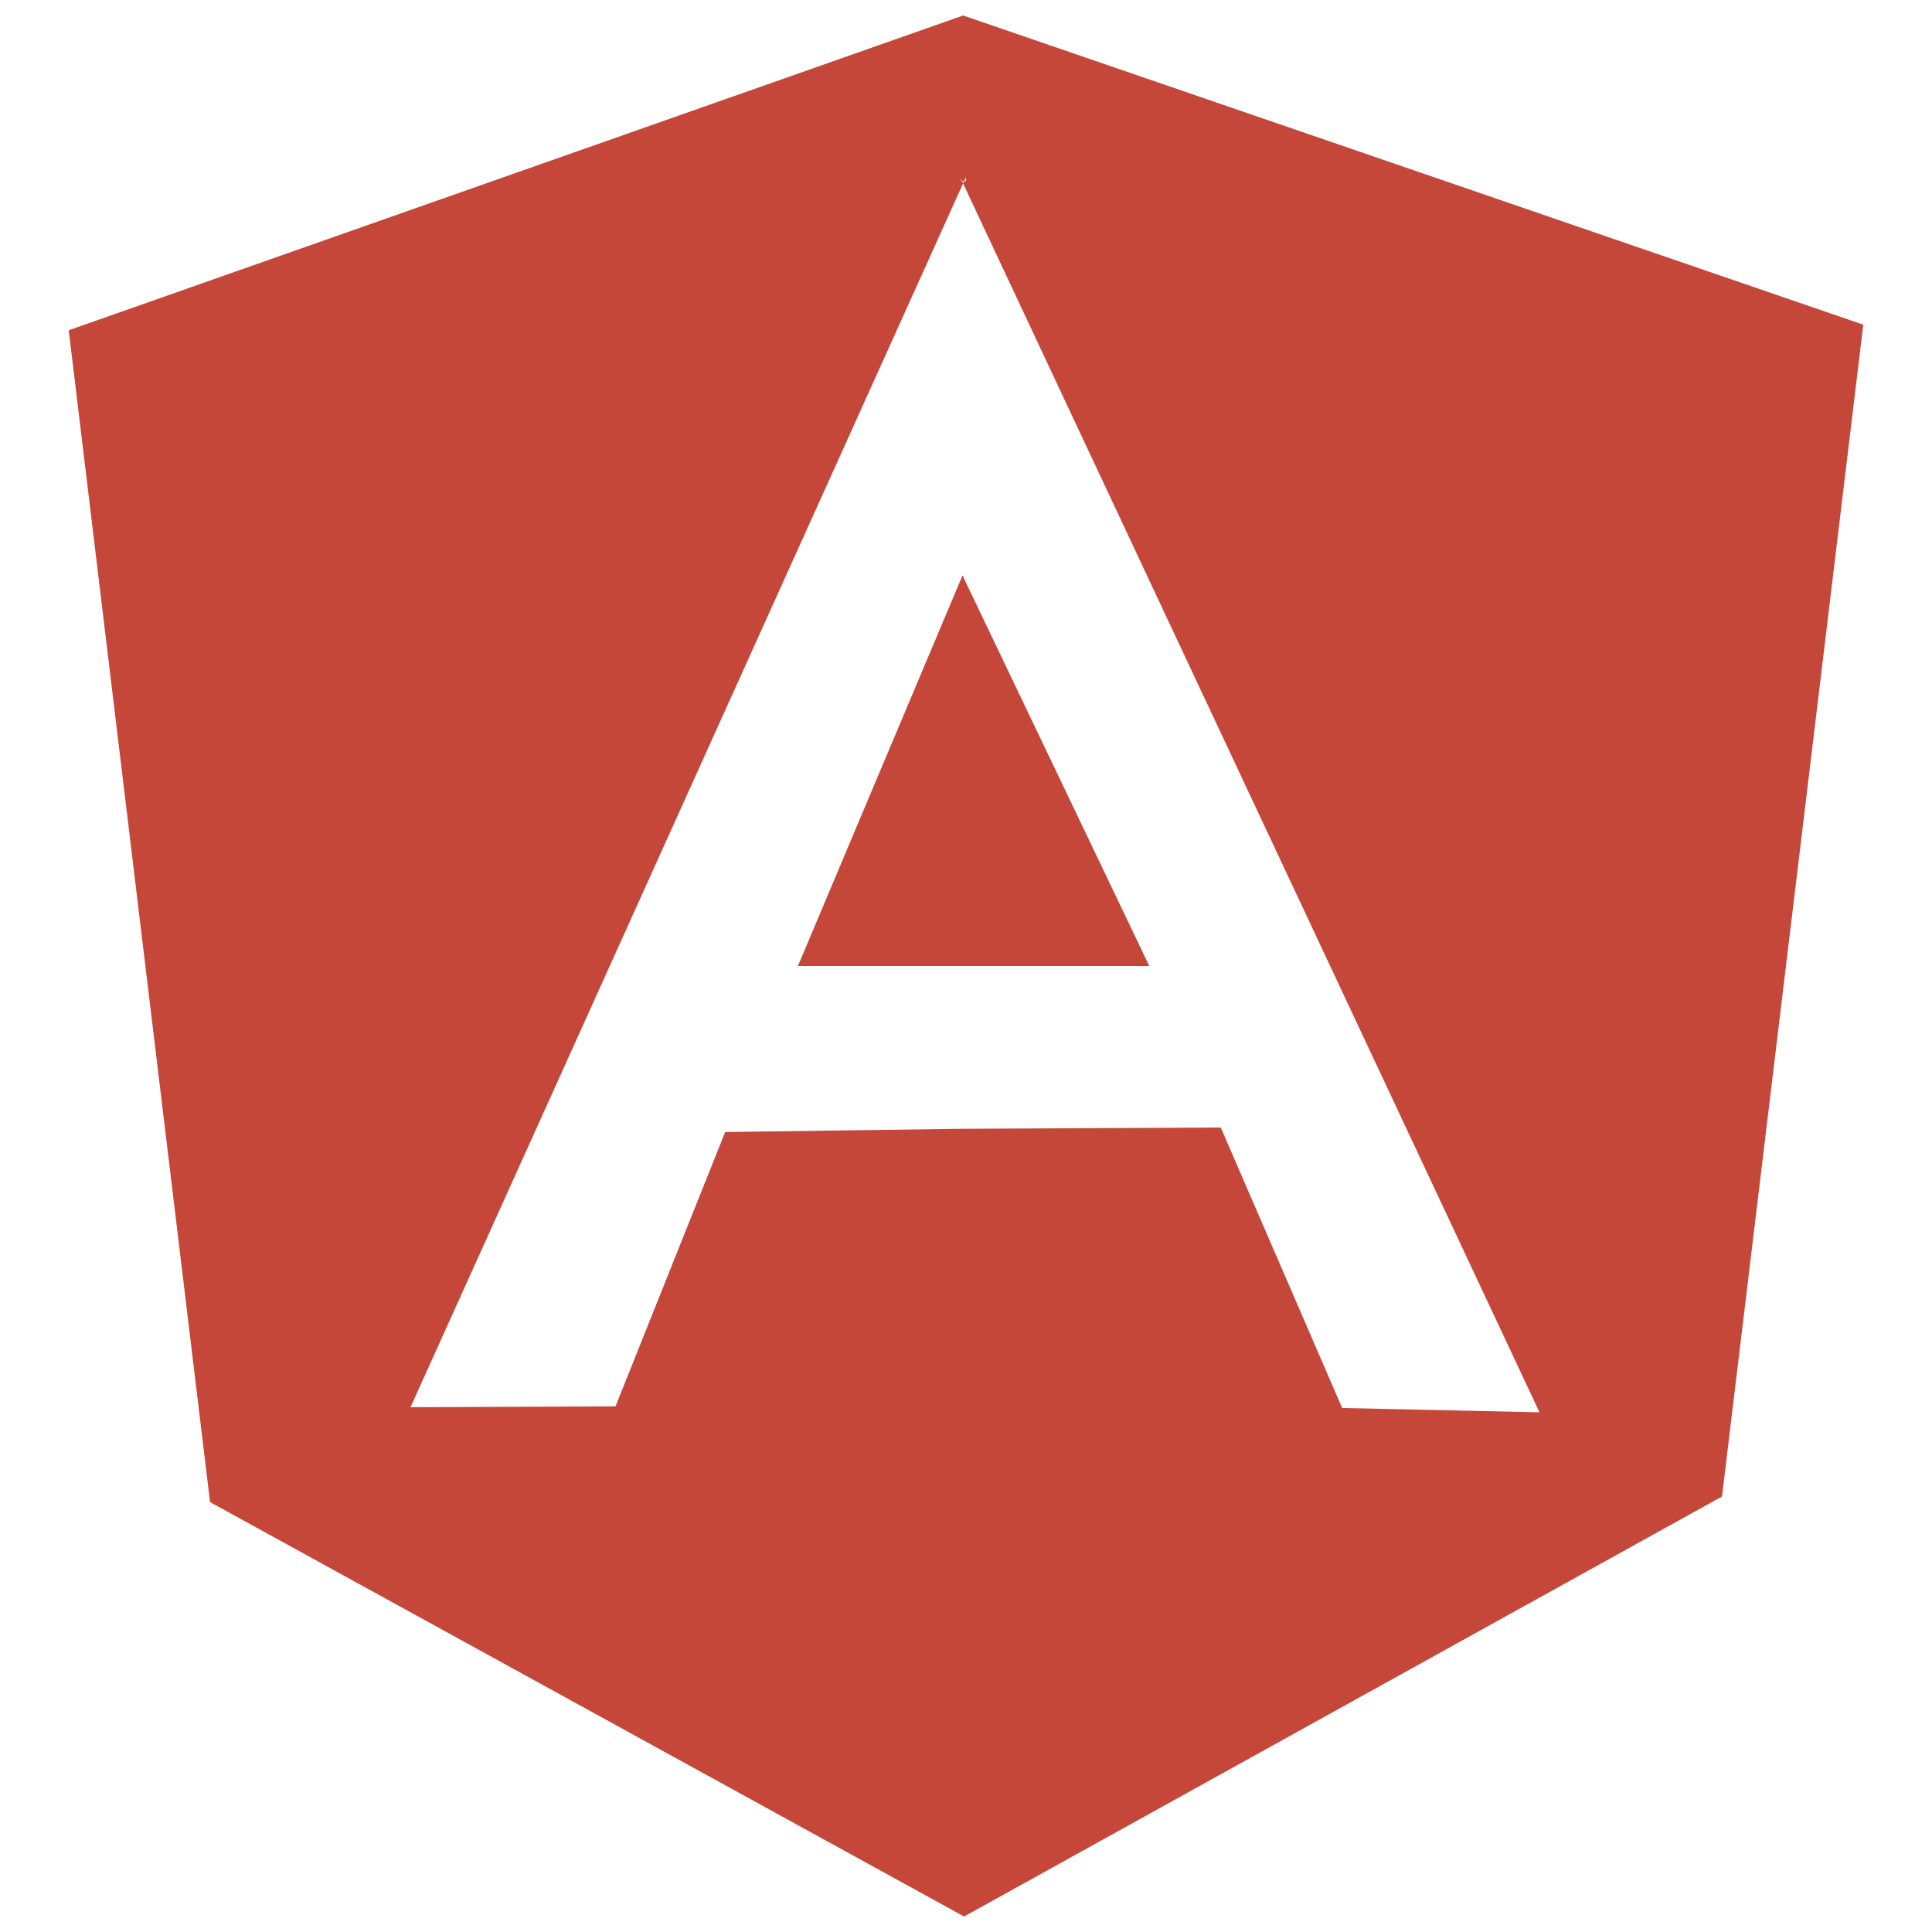
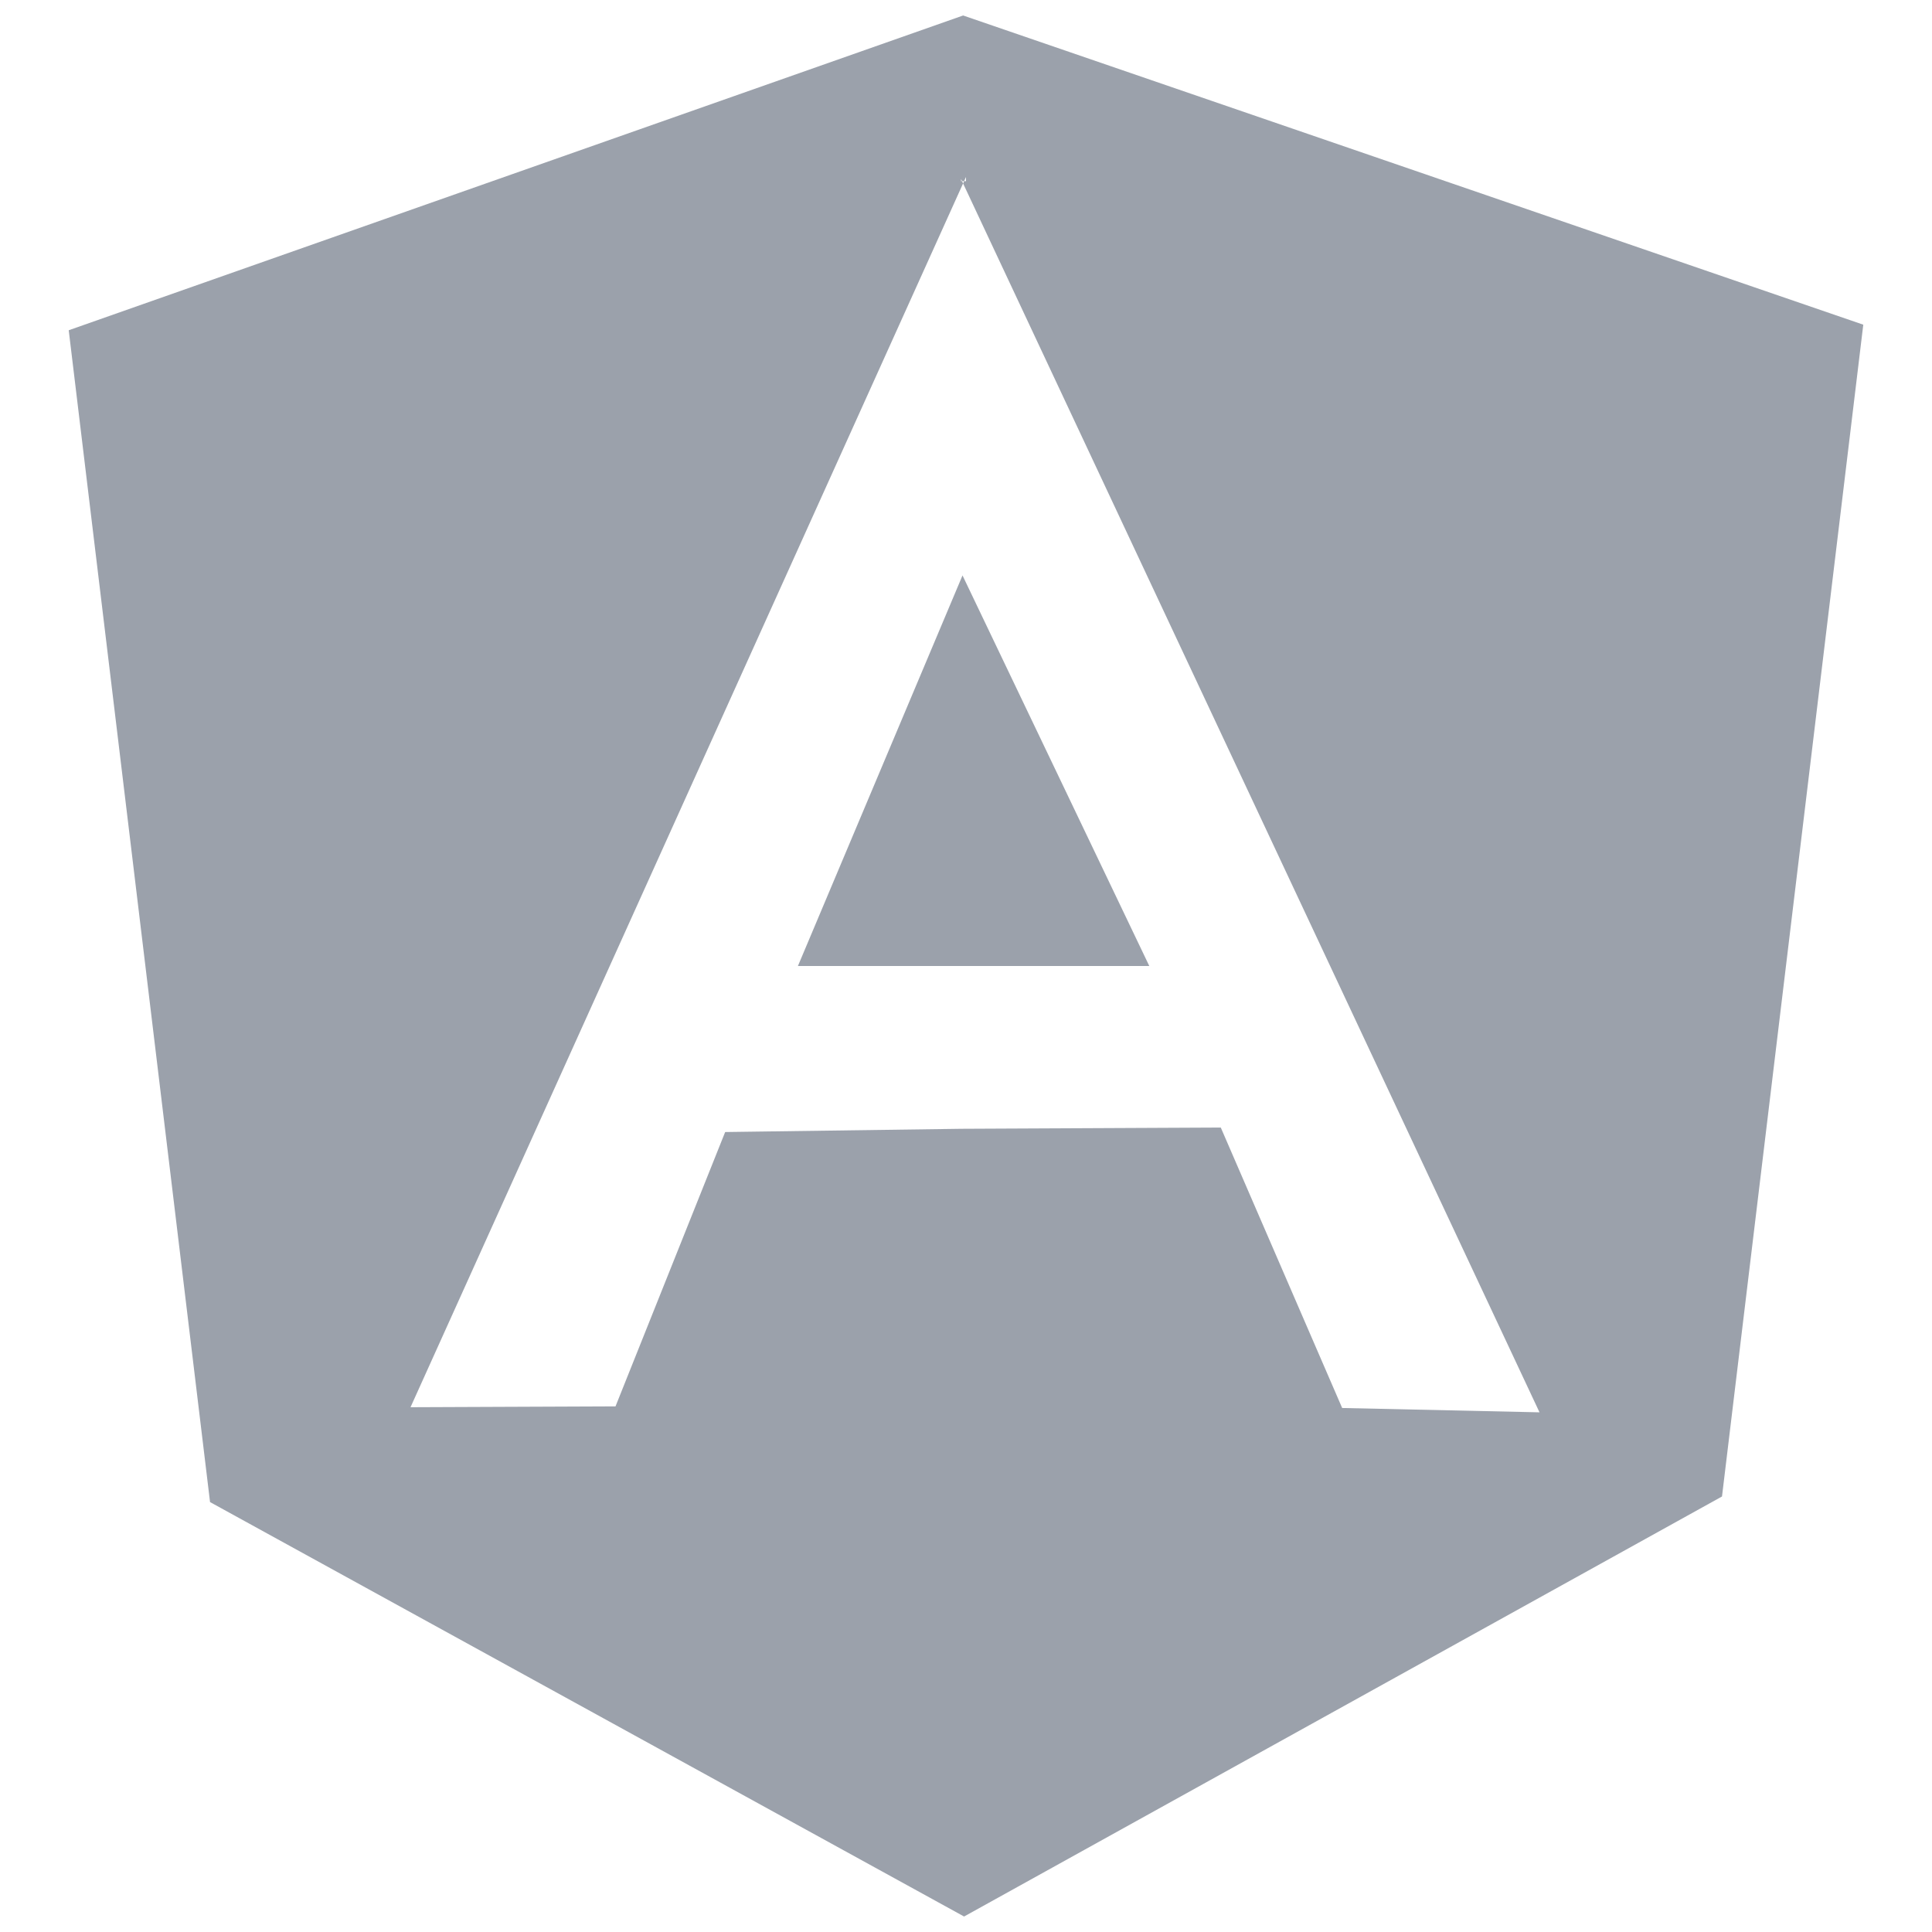
<svg xmlns="http://www.w3.org/2000/svg" viewBox="0 0 128 128">
-   <path fill="#C4473A" d="M52.864 64h23.28L63.769 38.123zM63.81 1.026L4.553 21.88l9.363 77.637 49.957 27.457 50.214-27.828 9.36-77.635L63.81 1.026zM48.044 75l-7.265 18.176-13.581.056 36.608-81.079-.07-.153h-.064l.001-.133.063.133h.141l.123-.274V12h-.124l-.069.153 38.189 81.417-13.074-.287-8.042-18.58-17.173.082" />
+   <path fill="#9ba1ab" d="M52.864 64h23.28L63.769 38.123zM63.81 1.026L4.553 21.88l9.363 77.637 49.957 27.457 50.214-27.828 9.36-77.635L63.81 1.026zM48.044 75l-7.265 18.176-13.581.056 36.608-81.079-.07-.153h-.064l.001-.133.063.133h.141l.123-.274V12h-.124l-.069.153 38.189 81.417-13.074-.287-8.042-18.58-17.173.082" />
</svg>
